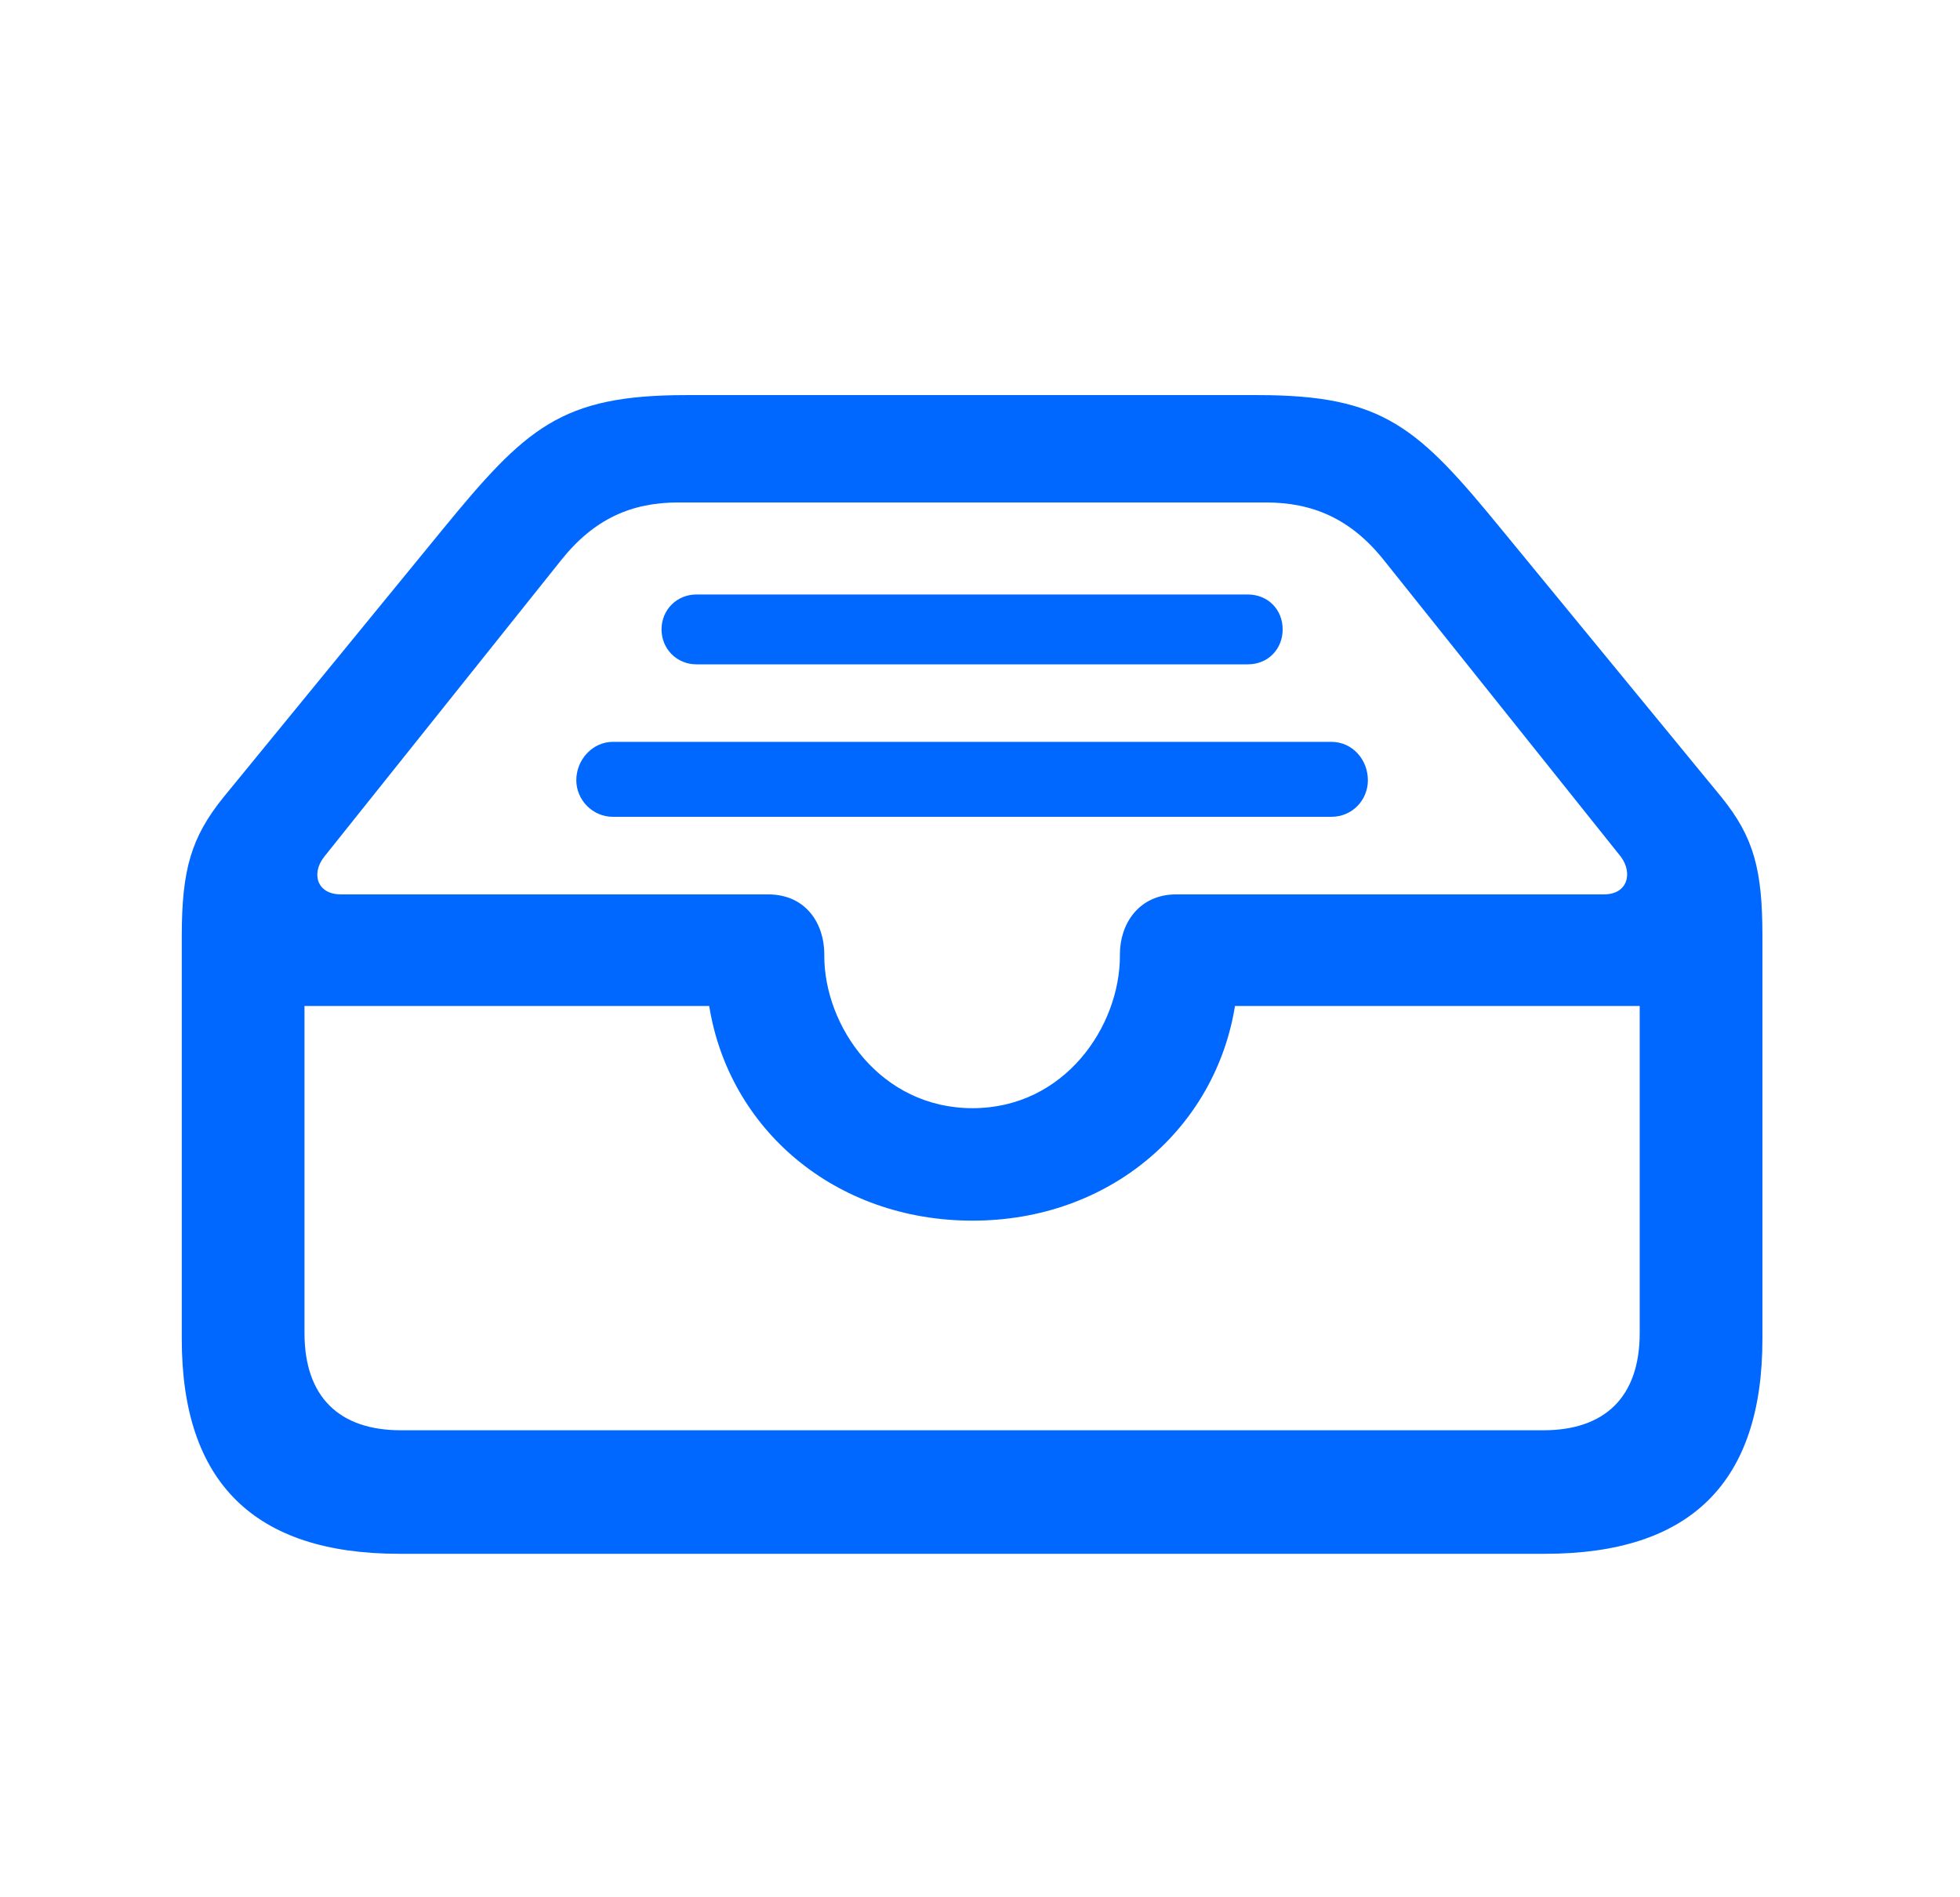
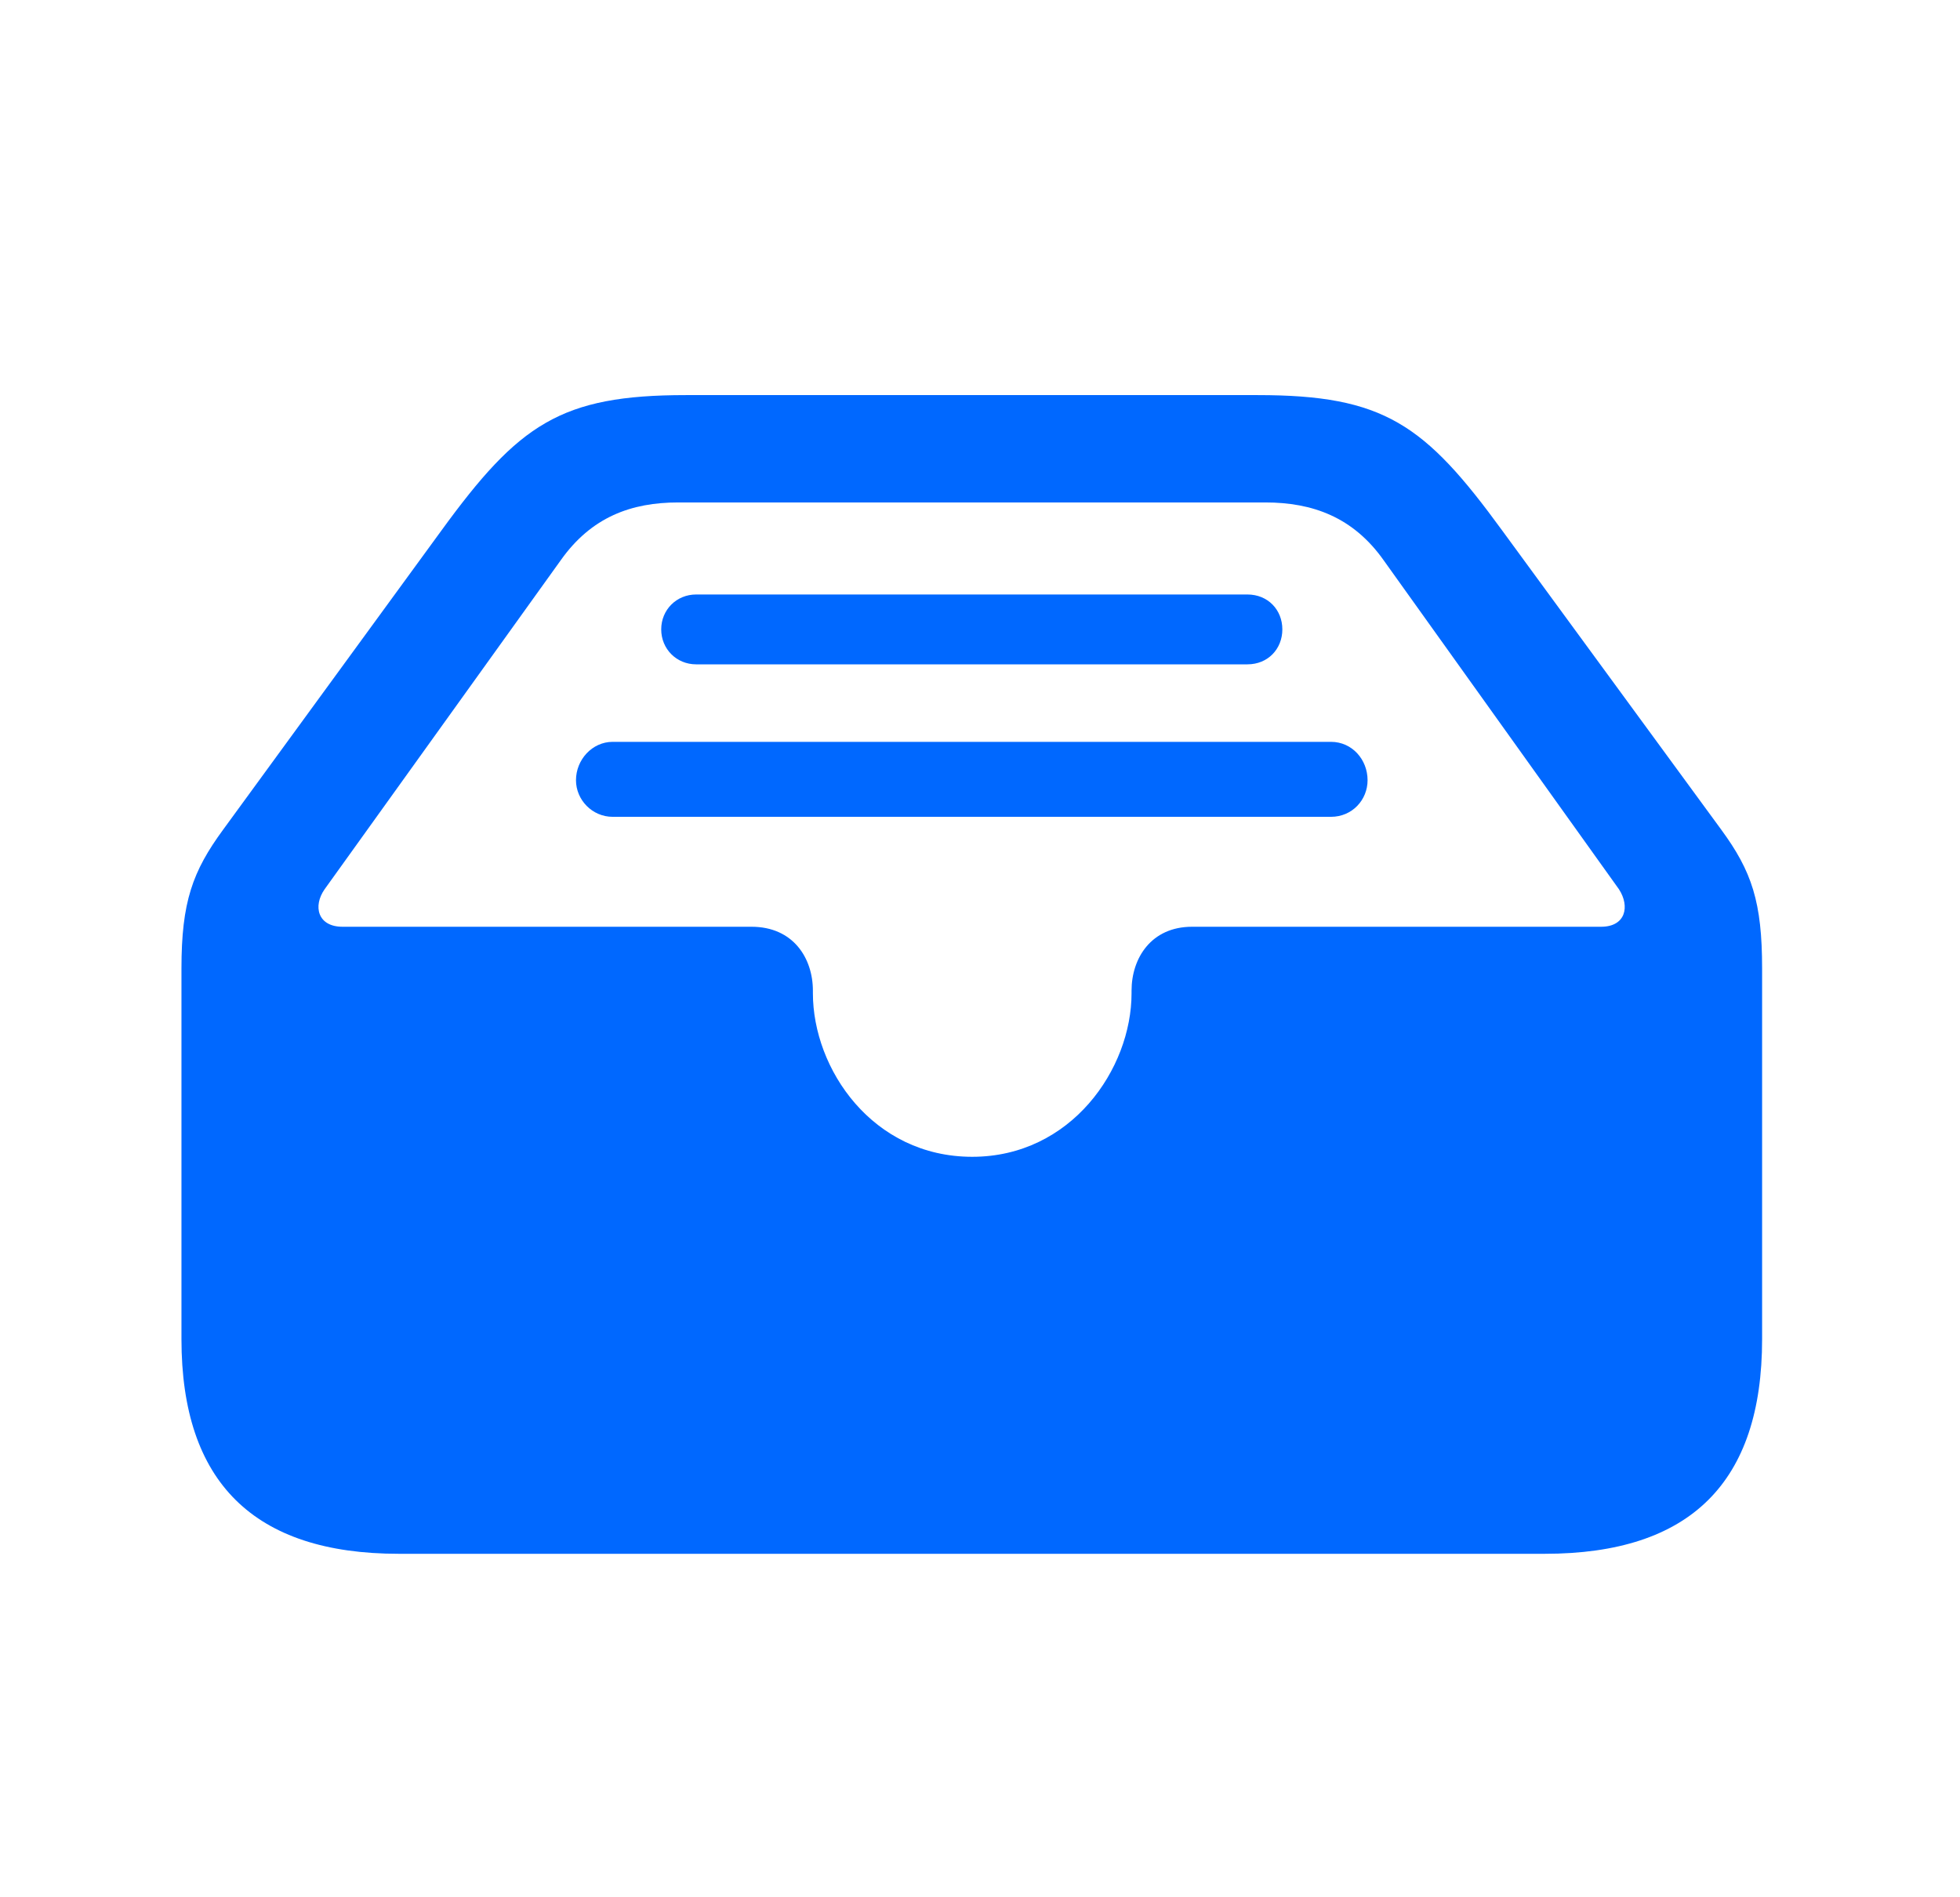
<svg xmlns="http://www.w3.org/2000/svg" width="31" height="30" viewBox="0 0 31 30" fill="none">
-   <path d="M6.312 24.579H24.438C26.743 24.579 27.875 23.447 27.875 21.183V14.808C27.875 13.757 27.74 13.245 27.228 12.611L23.764 8.393C22.43 6.762 21.891 6.25 19.896 6.25H10.853C8.872 6.25 8.32 6.762 6.986 8.393L3.535 12.611C3.023 13.245 2.875 13.757 2.875 14.808V21.183C2.875 23.447 4.021 24.579 6.312 24.579ZM6.339 22.625C5.368 22.625 4.816 22.099 4.816 21.088V15.913H11.217C11.527 17.854 13.198 19.309 15.382 19.309C17.565 19.309 19.223 17.84 19.533 15.913H25.934V21.088C25.934 22.099 25.382 22.625 24.411 22.625H6.339ZM15.382 17.53C13.926 17.53 13.037 16.236 13.037 15.118V15.091C13.037 14.619 12.754 14.148 12.147 14.148H5.395C5.004 14.148 4.924 13.811 5.126 13.555L8.872 8.865C9.398 8.204 9.991 7.948 10.732 7.948H20.018C20.759 7.948 21.366 8.204 21.891 8.865L25.638 13.555C25.826 13.811 25.746 14.148 25.368 14.148H18.603C18.01 14.148 17.713 14.619 17.713 15.091V15.118C17.713 16.236 16.837 17.53 15.382 17.53ZM19.735 9.404H11.015C10.705 9.404 10.463 9.646 10.463 9.956C10.463 10.266 10.705 10.509 11.015 10.509H19.735C20.058 10.509 20.287 10.266 20.287 9.956C20.287 9.646 20.058 9.404 19.735 9.404ZM21.056 11.735H9.694C9.371 11.735 9.115 12.018 9.115 12.342C9.115 12.652 9.371 12.921 9.694 12.921H21.056C21.392 12.921 21.635 12.652 21.635 12.342C21.635 12.018 21.392 11.735 21.056 11.735Z" fill="#0068FF" />
+   <path d="M6.307 24.579H24.433C26.738 24.579 27.87 23.447 27.87 21.183V15.32C27.87 14.269 27.708 13.784 27.223 13.123L23.76 8.393C22.533 6.708 21.886 6.25 19.892 6.25H10.848C8.867 6.25 8.207 6.708 6.981 8.393L3.53 13.123C3.045 13.784 2.87 14.269 2.87 15.32V21.183C2.87 23.447 4.016 24.579 6.307 24.579ZM15.377 18.299C13.8 18.299 12.857 16.91 12.857 15.711V15.671C12.857 15.158 12.547 14.66 11.886 14.66H5.417C5.026 14.66 4.946 14.336 5.134 14.067L8.867 8.865C9.353 8.177 9.986 7.948 10.727 7.948H20.013C20.754 7.948 21.401 8.177 21.886 8.865L25.606 14.067C25.781 14.336 25.714 14.66 25.323 14.66H18.854C18.207 14.66 17.897 15.158 17.897 15.671V15.711C17.897 16.91 16.94 18.299 15.377 18.299ZM19.73 9.404H11.01C10.7 9.404 10.458 9.646 10.458 9.956C10.458 10.266 10.7 10.509 11.01 10.509H19.73C20.053 10.509 20.282 10.266 20.282 9.956C20.282 9.646 20.053 9.404 19.73 9.404ZM21.051 11.735H9.69C9.366 11.735 9.11 12.018 9.11 12.342C9.11 12.652 9.366 12.921 9.69 12.921H21.051C21.388 12.921 21.63 12.652 21.63 12.342C21.63 12.018 21.388 11.735 21.051 11.735Z" fill="#0068FF" />
</svg>
